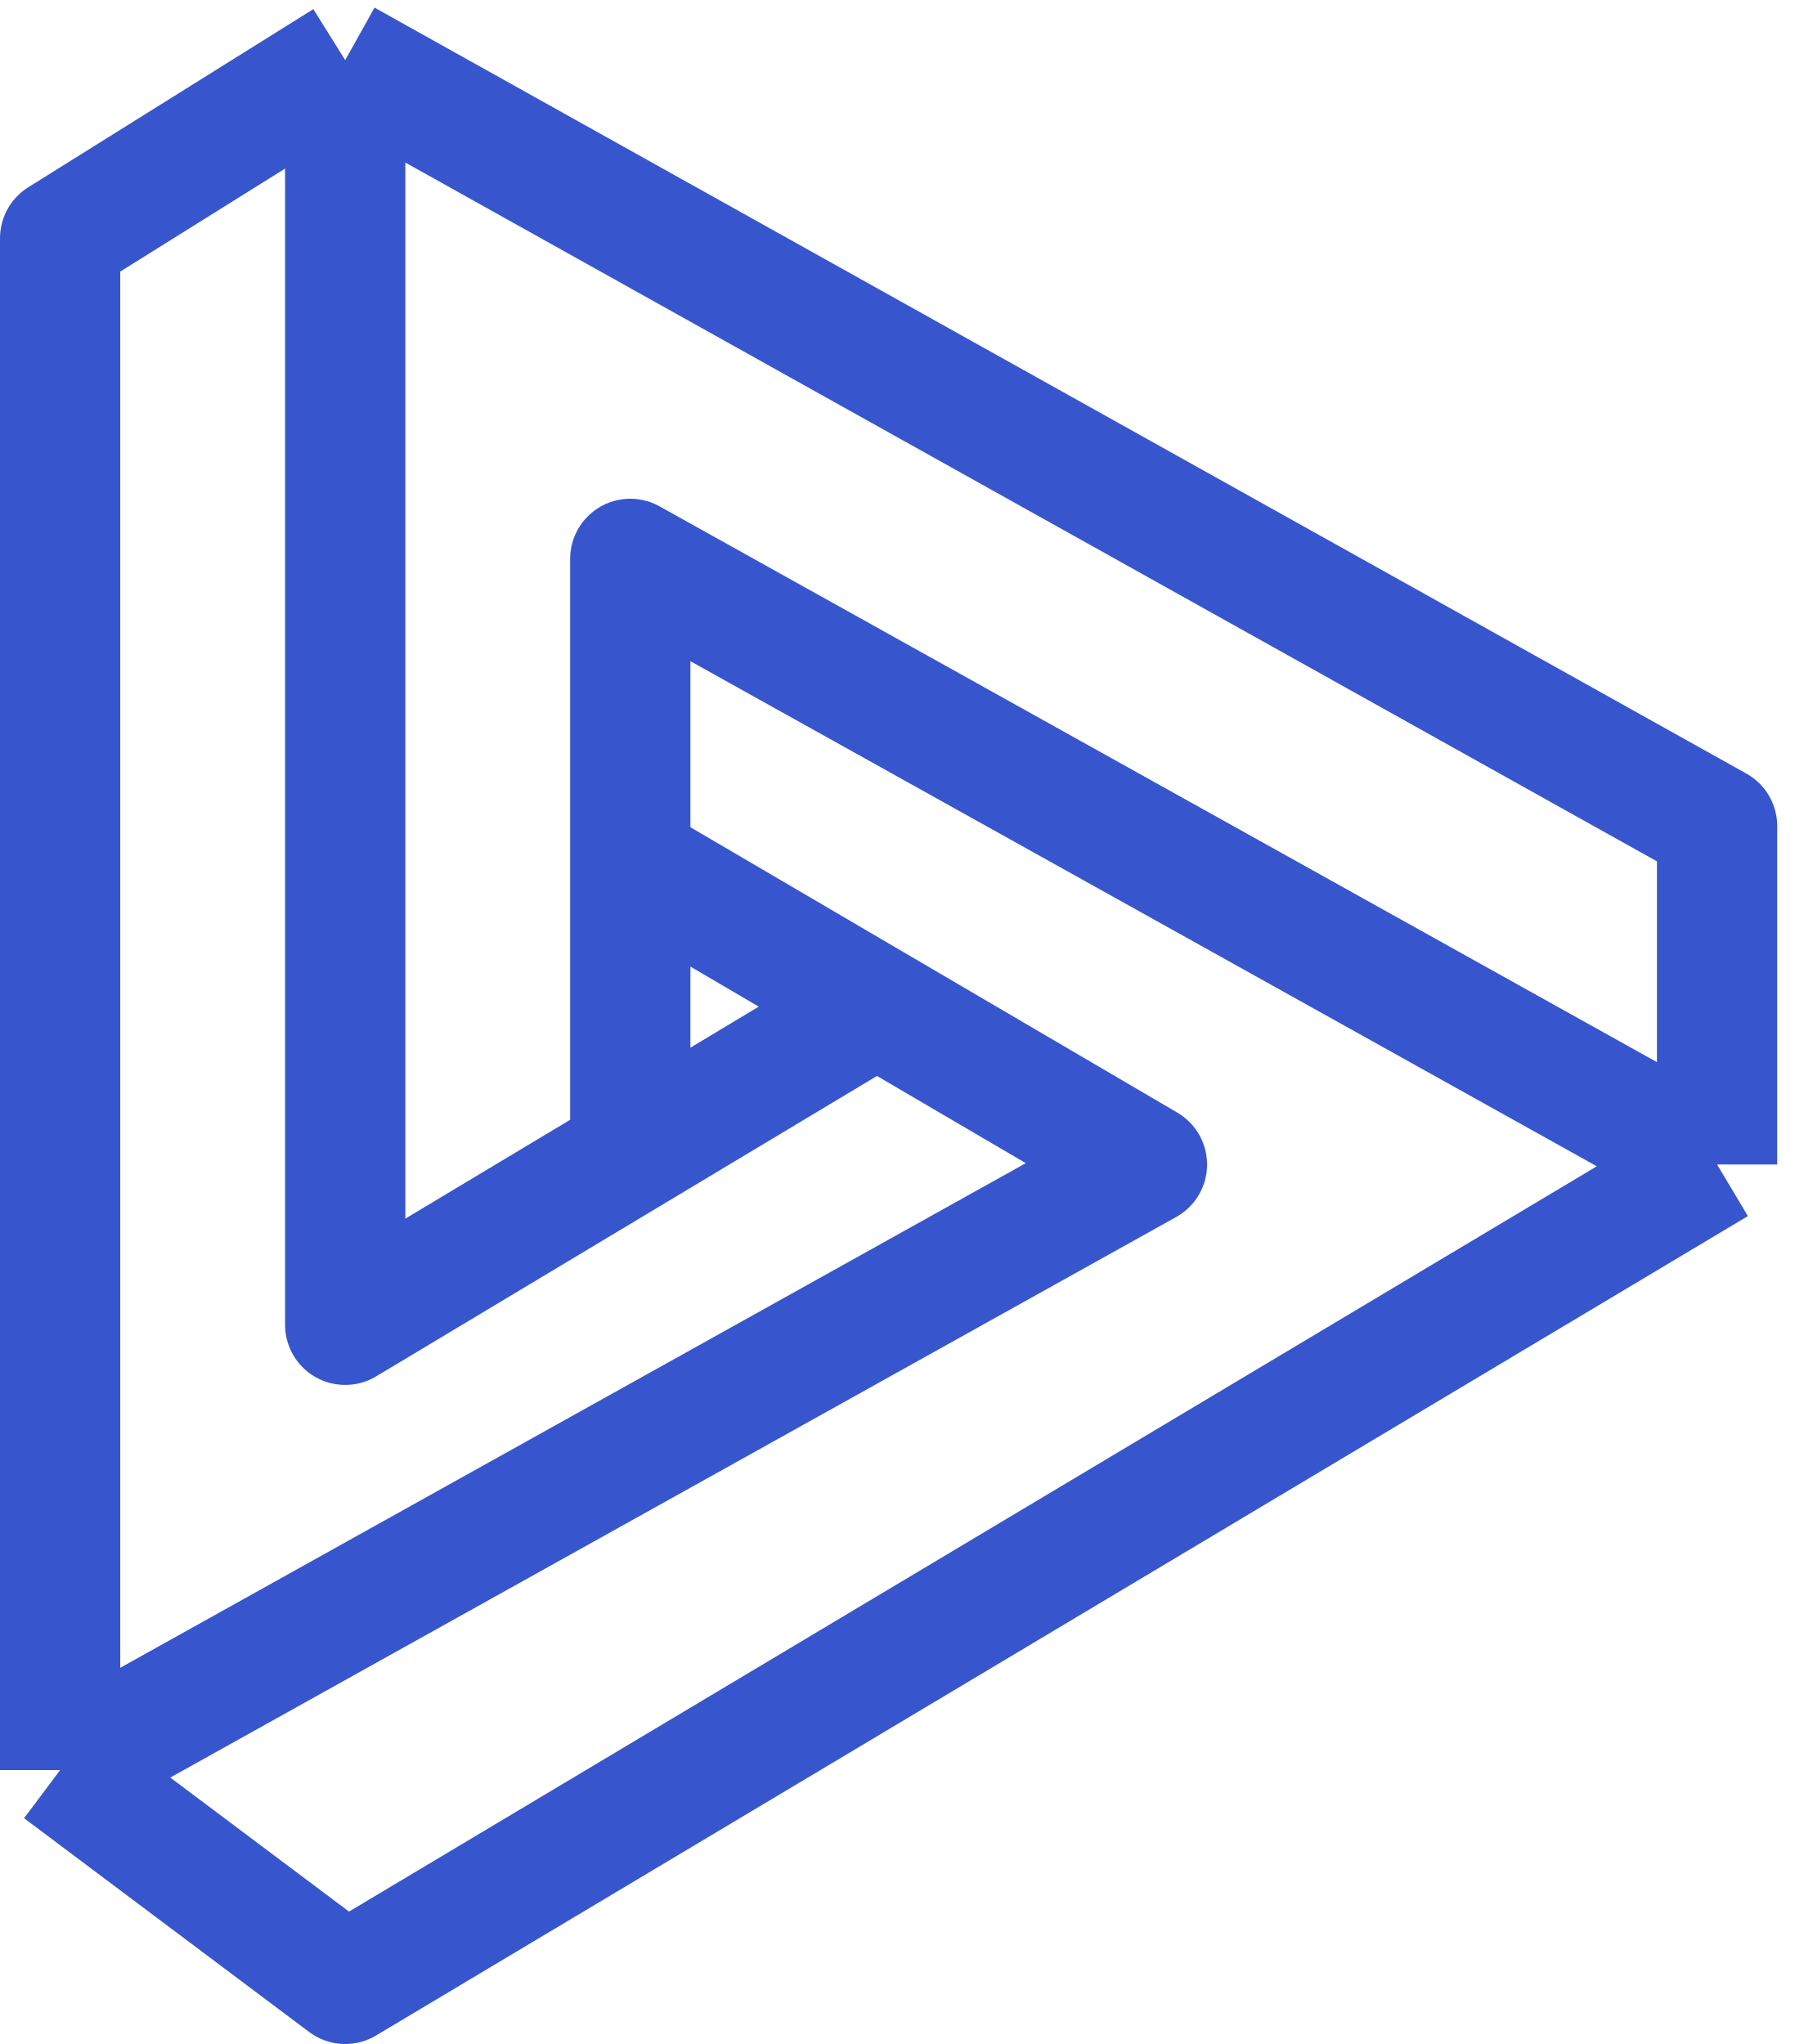
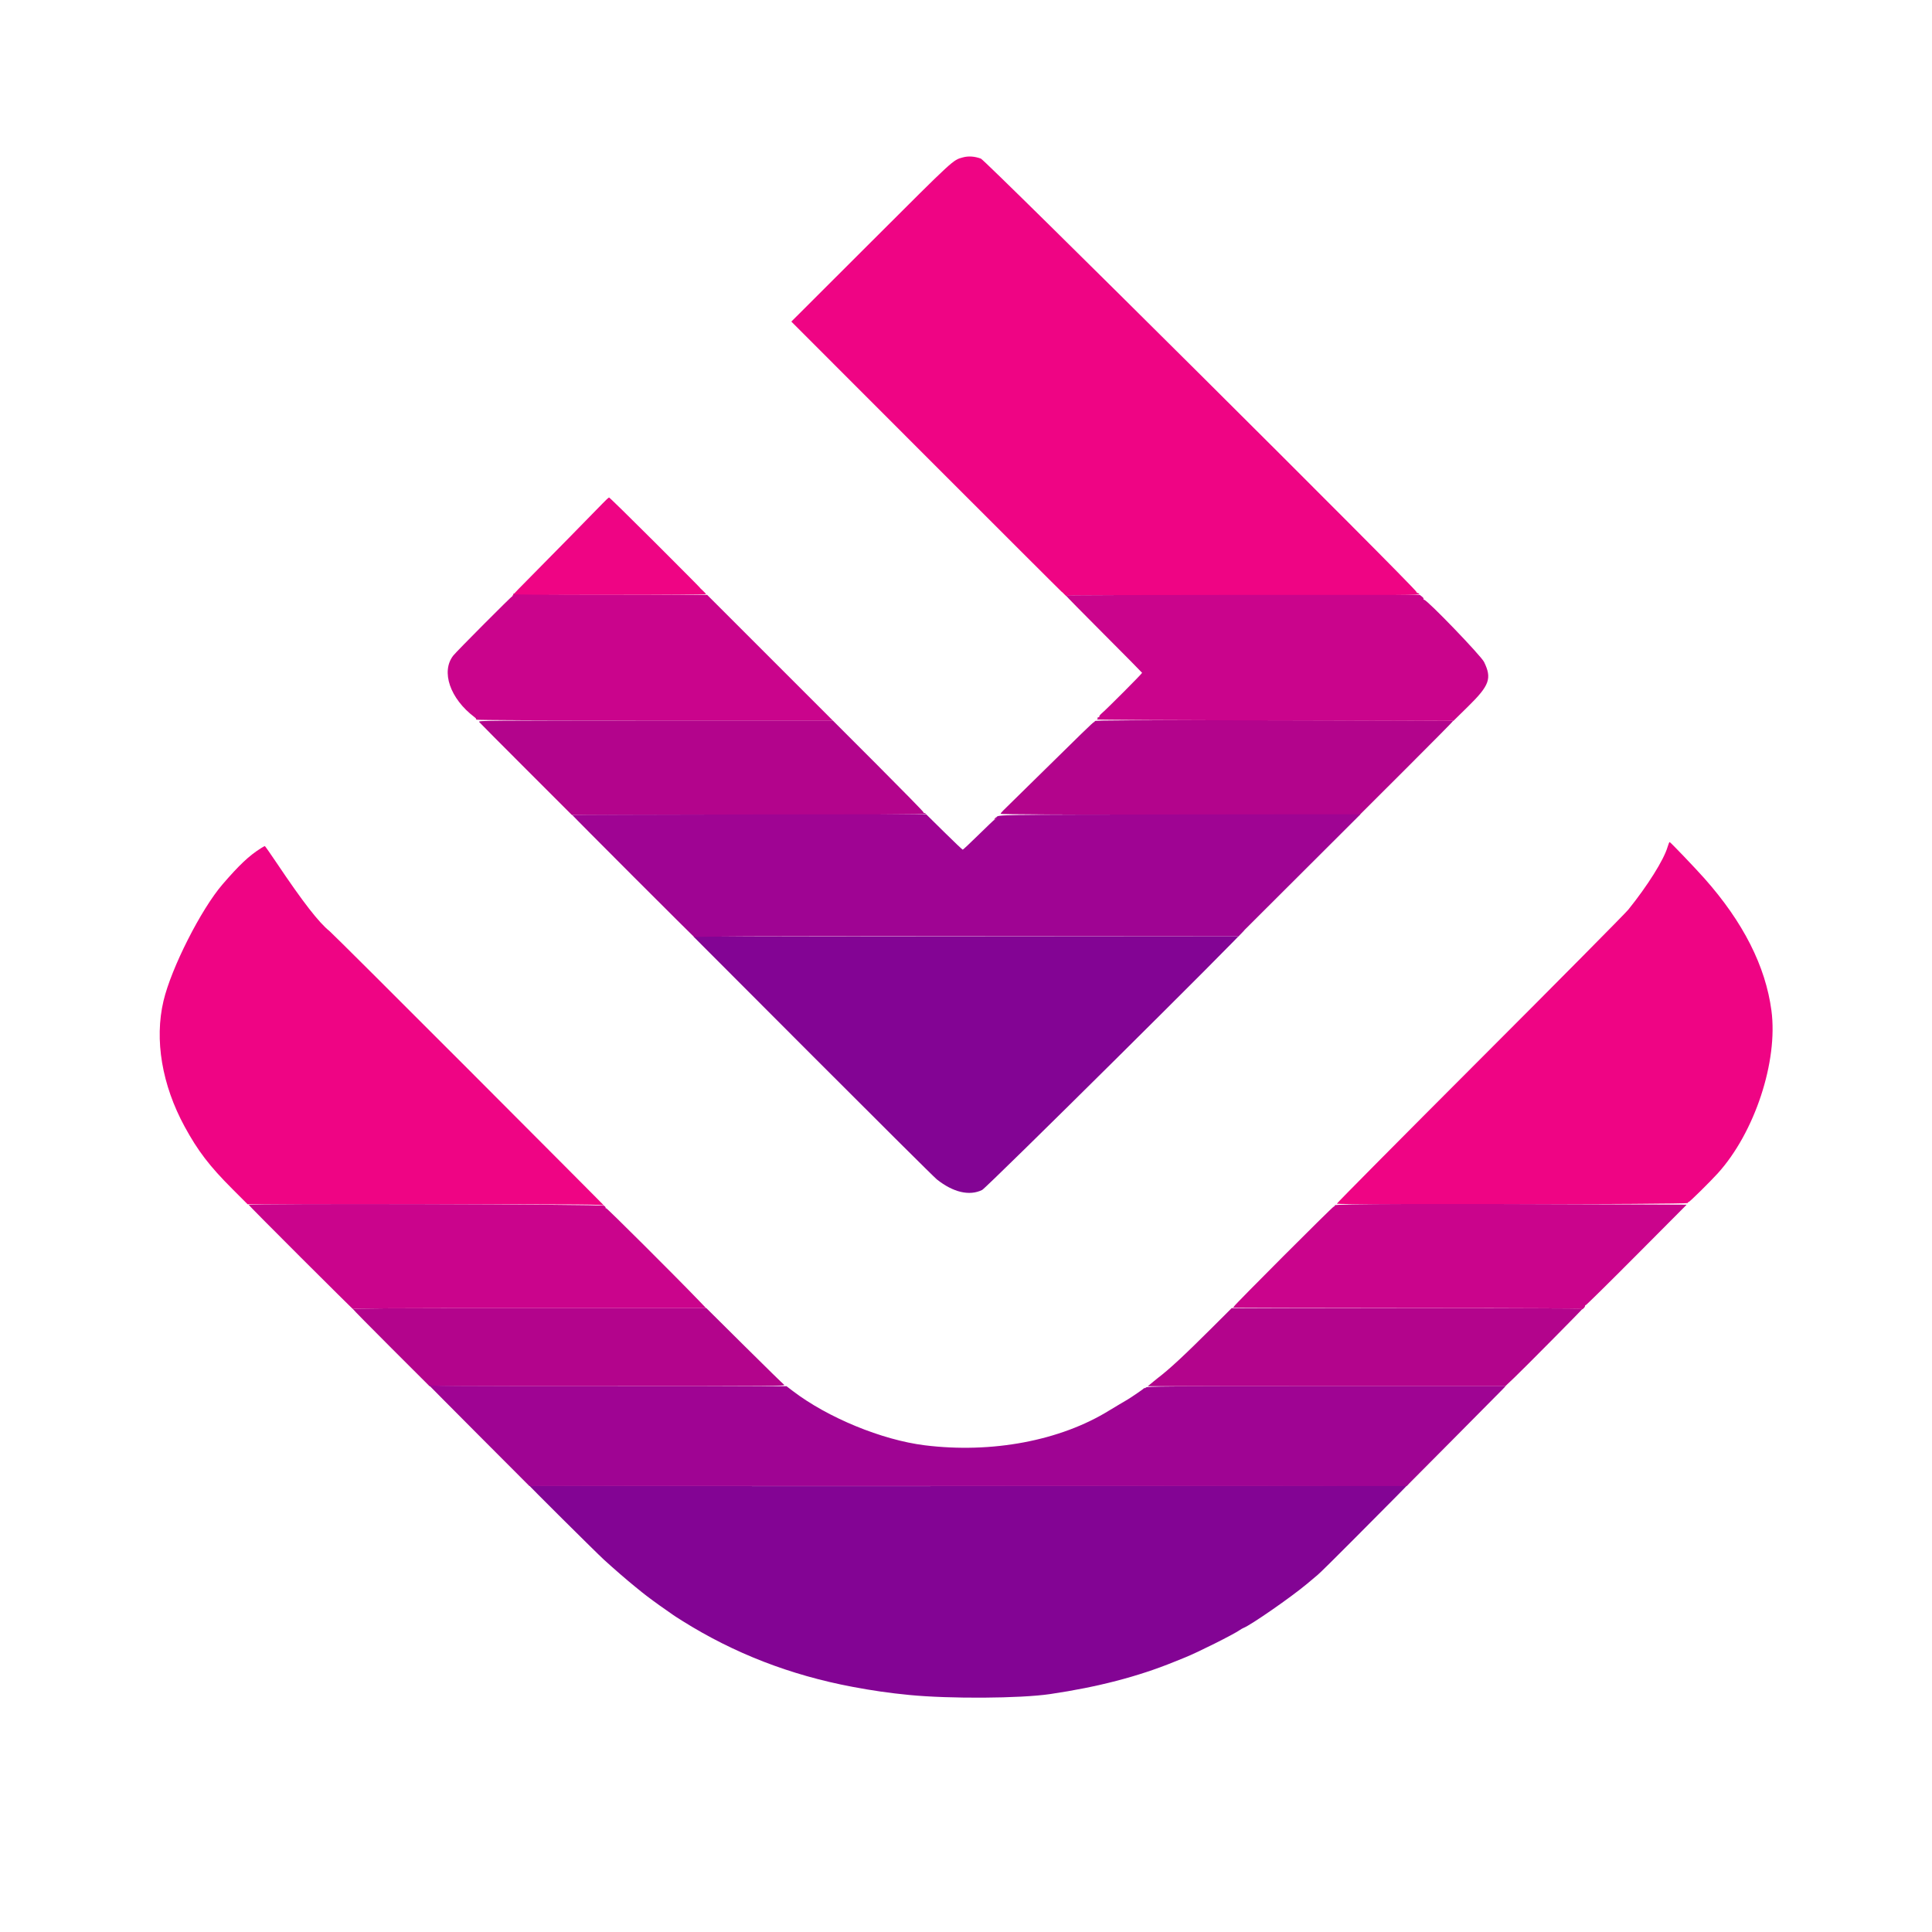
- <svg xmlns="http://www.w3.org/2000/svg" width="30" height="34" viewBox="0 0 30 34" fill="none">
-   <path d="M1 29.444V3.963L5.741 1M1 29.444L5.741 33L28.556 19.37M1 29.444L19.074 19.37L10.482 14.333M28.556 19.37V13.741L5.741 1M28.556 19.37L10.482 9.296V19.193M5.741 1V22.037L10.482 19.193M14.63 16.704L10.482 19.193" stroke="#3756CD" stroke-width="2" stroke-linejoin="round" />
+ <svg xmlns="http://www.w3.org/2000/svg" id="svg" version="1.1" width="400" height="400" viewBox="0, 0, 400,400">
+   <g id="svgg">
+     <path id="path0" d="M256.917 193.166 L 256.266 193.833 199.925 193.875 L 143.583 193.917 168.291 218.667 C 181.881 232.279,193.431 243.759,193.958 244.179 C 197.345 246.870,200.702 247.657,203.333 246.375 C 204.287 245.911,258.144 192.500,257.659 192.500 C 257.609 192.500,257.275 192.800,256.917 193.166 M291.333 307.417 C 291.107 307.689,109.925 307.814,109.570 307.542 C 109.004 307.107,123.417 321.433,125.059 322.937 C 126.982 324.697,129.908 327.231,131.484 328.500 C 131.882 328.821,132.517 329.337,132.896 329.647 C 133.882 330.456,136.363 332.280,137.917 333.338 C 138.650 333.838,139.287 334.286,139.333 334.335 C 139.379 334.384,140.242 334.941,141.250 335.574 C 151.961 342.298,163.611 346.815,176.500 349.241 C 180.716 350.035,184.073 350.516,188.250 350.925 C 196.632 351.745,211.224 351.652,217.417 350.740 C 227.255 349.290,235.623 347.117,243.083 344.075 C 243.908 343.738,244.937 343.322,245.370 343.151 C 247.872 342.158,255.439 338.368,256.691 337.481 C 256.933 337.309,257.279 337.112,257.458 337.043 C 258.993 336.450,267.373 330.631,270.612 327.910 C 271.330 327.307,272.329 326.467,272.833 326.043 C 273.337 325.620,276.600 322.402,280.083 318.893 C 283.567 315.384,287.614 311.311,289.077 309.840 C 290.539 308.370,291.692 307.167,291.639 307.167 C 291.585 307.167,291.447 307.279,291.333 307.417 " stroke="none" fill="#830494" fill-rule="evenodd" />
+     <path id="path1" d="M199.333 32.591 C 197.257 33.169,197.734 32.729,180.377 50.065 L 163.837 66.583 191.835 94.601 C 207.234 110.011,219.833 122.587,219.833 122.549 C 219.833 122.511,220.068 122.728,220.355 123.031 C 220.643 123.335,220.825 123.489,220.762 123.374 C 220.669 123.207,227.965 123.174,257.392 123.208 C 291.286 123.247,294.116 123.229,293.860 122.980 C 293.708 122.831,293.532 122.738,293.470 122.774 C 293.408 122.809,293.314 122.706,293.261 122.544 C 292.963 121.629,204.078 33.213,203.083 32.842 C 201.782 32.357,200.485 32.270,199.333 32.591 M124.750 104.246 C 123.771 105.284,112.797 116.453,107.348 121.956 C 106.485 122.828,105.936 123.457,106.129 123.354 C 106.381 123.218,111.973 123.167,126.322 123.167 C 137.699 123.167,146.167 123.104,146.167 123.019 C 146.167 122.938,145.866 122.601,145.500 122.269 C 145.133 121.938,144.864 121.667,144.902 121.667 C 144.940 121.667,140.767 117.467,135.628 112.333 C 130.489 107.200,126.202 103.002,126.101 103.004 C 125.999 103.007,125.392 103.565,124.750 104.246 M345.247 175.375 C 344.465 178.036,341.105 183.395,337.121 188.333 C 336.493 189.112,322.632 203.105,306.319 219.427 C 290.007 235.750,276.711 249.156,276.774 249.219 C 277.040 249.485,349.292 249.349,349.394 249.082 C 349.447 248.943,349.549 248.847,349.620 248.869 C 349.764 248.911,354.071 244.664,355.641 242.932 C 363.283 234.499,368.151 219.746,366.758 209.239 C 365.537 200.025,360.892 190.869,352.855 181.833 C 350.878 179.611,345.827 174.333,345.677 174.333 C 345.609 174.333,345.415 174.802,345.247 175.375 M53.986 175.640 C 51.547 177.187,49.544 179.073,46.084 183.083 C 41.614 188.263,35.454 200.426,33.847 207.243 C 31.953 215.277,33.524 224.608,38.225 233.250 C 40.963 238.282,43.356 241.411,48.095 246.155 L 51.274 249.336 87.998 249.334 C 122.425 249.332,124.744 249.350,125.069 249.617 C 125.260 249.774,112.742 237.205,97.250 221.685 C 81.758 206.165,68.708 193.166,68.250 192.798 C 65.999 190.991,62.761 186.821,57.310 178.708 C 56.001 176.760,54.885 175.167,54.831 175.167 C 54.776 175.167,54.396 175.379,53.986 175.640 " stroke="none" fill="#ef0484" fill-rule="evenodd" />
+     <path id="path2" d="M226.667 149.292 C 226.667 149.406,226.592 149.500,226.500 149.500 C 226.339 149.500,223.962 151.808,213.259 162.352 C 210.504 165.066,208.006 167.520,207.708 167.805 C 207.410 168.089,207.167 168.400,207.167 168.494 C 207.167 168.612,218.867 168.667,244.360 168.667 L 281.553 168.667 291.193 159.043 C 296.495 153.749,300.833 149.362,300.833 149.293 C 300.833 149.224,284.146 149.149,263.750 149.126 C 234.172 149.092,226.667 149.125,226.667 149.292 M99.187 149.458 C 99.312 149.619,103.691 154.025,108.919 159.250 L 118.423 168.750 155.045 168.708 C 179.265 168.680,191.667 168.610,191.667 168.500 C 191.667 168.408,191.554 168.333,191.417 168.333 C 191.279 168.333,191.167 168.243,191.167 168.133 C 191.167 168.022,186.949 163.710,181.793 158.549 L 172.420 149.167 135.690 149.167 C 100.733 149.167,98.970 149.181,99.187 149.458 M205.997 169.421 C 205.685 169.796,205.866 169.840,206.237 169.478 C 206.414 169.307,206.479 169.167,206.383 169.167 C 206.286 169.167,206.113 169.281,205.997 169.421 M73.093 271.048 C 73.138 271.166,76.721 274.804,81.055 279.132 L 88.935 287.000 125.842 286.993 C 160.673 286.986,162.727 286.969,162.347 286.701 C 162.125 286.545,158.412 282.912,154.097 278.628 L 146.250 270.838 109.630 270.836 C 79.808 270.834,73.026 270.873,73.093 271.048 M250.787 275.042 C 245.117 280.694,242.052 283.533,239.675 285.333 C 239.372 285.563,239.002 285.862,238.852 286.000 C 238.702 286.137,238.364 286.419,238.101 286.625 L 237.622 287.000 274.638 287.000 L 311.655 287.000 312.133 286.542 C 312.396 286.290,313.017 285.701,313.514 285.234 C 315.184 283.661,327.667 271.061,327.667 270.946 C 327.667 270.884,311.319 270.833,291.338 270.833 L 255.009 270.833 250.787 275.042 " stroke="none" fill="#b3048c" fill-rule="evenodd" />
+     <path id="path3" d="M106.314 122.958 C 106.303 123.027,106.303 123.140,106.314 123.208 C 106.324 123.277,106.268 123.333,106.187 123.333 C 106.005 123.333,94.540 134.846,93.853 135.719 C 91.243 139.034,93.171 144.649,98.231 148.470 C 98.495 148.670,98.645 148.834,98.564 148.836 C 98.483 148.837,98.529 148.911,98.667 149.000 C 98.826 149.103,112.228 149.162,135.667 149.164 L 172.417 149.166 159.412 136.164 L 146.407 123.161 126.360 123.165 C 112.931 123.168,106.346 123.114,106.416 123.001 C 106.473 122.909,106.478 122.833,106.427 122.833 C 106.375 122.833,106.324 122.890,106.314 122.958 M220.667 123.284 C 220.667 123.349,224.210 126.950,228.542 131.288 C 232.873 135.625,236.436 139.230,236.460 139.299 C 236.503 139.427,229.283 146.674,228.126 147.666 C 227.782 147.960,227.543 148.268,227.594 148.350 C 227.645 148.433,227.565 148.500,227.417 148.500 C 227.268 148.500,227.194 148.576,227.251 148.668 C 227.308 148.760,227.218 148.891,227.052 148.960 C 226.886 149.028,243.438 149.121,263.833 149.167 L 300.917 149.250 303.966 146.254 C 308.394 141.905,308.915 140.447,307.259 137.052 C 306.629 135.759,295.461 124.167,294.846 124.167 C 294.736 124.167,294.690 124.098,294.742 124.013 C 294.794 123.929,294.638 123.704,294.396 123.513 L 293.955 123.167 257.311 123.167 C 237.157 123.167,220.667 123.220,220.667 123.284 M276.371 249.542 C 276.329 249.702,276.214 249.833,276.116 249.833 C 275.888 249.833,255.500 270.242,255.500 270.471 C 255.500 270.565,255.369 270.677,255.208 270.718 C 255.048 270.760,271.290 270.803,291.302 270.814 C 320.359 270.829,327.662 270.875,327.565 271.042 C 327.498 271.156,327.606 271.107,327.805 270.933 C 328.004 270.758,328.167 270.514,328.167 270.391 C 328.167 270.268,328.236 270.185,328.321 270.208 C 328.406 270.231,333.141 265.563,338.842 259.833 L 349.208 249.417 338.979 249.375 C 295.066 249.197,276.448 249.246,276.371 249.542 M51.502 249.458 C 51.504 249.527,56.388 254.458,62.357 260.417 C 68.326 266.375,73.158 271.156,73.095 271.042 C 73.003 270.875,80.352 270.833,109.586 270.833 L 146.192 270.833 144.638 269.217 C 139.855 264.244,125.730 250.167,125.522 250.167 C 125.388 250.167,125.325 250.119,125.383 250.061 C 125.441 250.003,125.311 249.816,125.093 249.645 C 124.679 249.319,51.496 249.133,51.502 249.458 " stroke="none" fill="#ca048c" fill-rule="evenodd" />
+     <path id="path4" d="M155.125 168.625 C 134.981 168.648,118.500 168.708,118.500 168.758 C 118.500 168.807,124.215 174.563,131.200 181.549 C 138.184 188.534,143.842 194.156,143.773 194.042 C 143.672 193.875,154.963 193.833,200.009 193.833 L 256.371 193.833 269.026 181.208 L 281.681 168.583 244.328 168.624 C 206.465 168.666,206.431 168.666,206.362 169.214 C 206.342 169.371,205.833 169.899,205.833 169.763 C 205.833 169.711,204.401 171.074,202.650 172.792 C 200.899 174.511,199.402 175.917,199.324 175.917 C 199.245 175.917,197.508 174.267,195.465 172.250 L 191.750 168.583 155.125 168.625 M99.010 297.051 L 109.604 307.667 200.417 307.667 L 291.229 307.667 300.823 298.015 C 306.100 292.707,310.708 288.057,311.063 287.682 L 311.710 287.000 274.617 287.000 C 241.118 287.000,237.498 287.025,237.262 287.262 C 237.118 287.406,236.999 287.462,236.997 287.387 C 236.996 287.312,236.940 287.325,236.872 287.417 C 236.765 287.563,234.230 289.302,233.471 289.750 C 233.315 289.842,232.565 290.284,231.803 290.734 C 231.040 291.183,230.079 291.759,229.667 292.015 C 219.530 298.291,205.342 300.966,191.417 299.226 C 182.580 298.121,171.383 293.514,164.175 288.016 L 162.842 287.000 125.976 287.000 C 91.553 287.000,89.087 286.981,88.763 286.717 C 88.573 286.562,93.184 291.212,99.010 297.051 " stroke="none" fill="#9f0493" fill-rule="evenodd" />
+   </g>
</svg>
